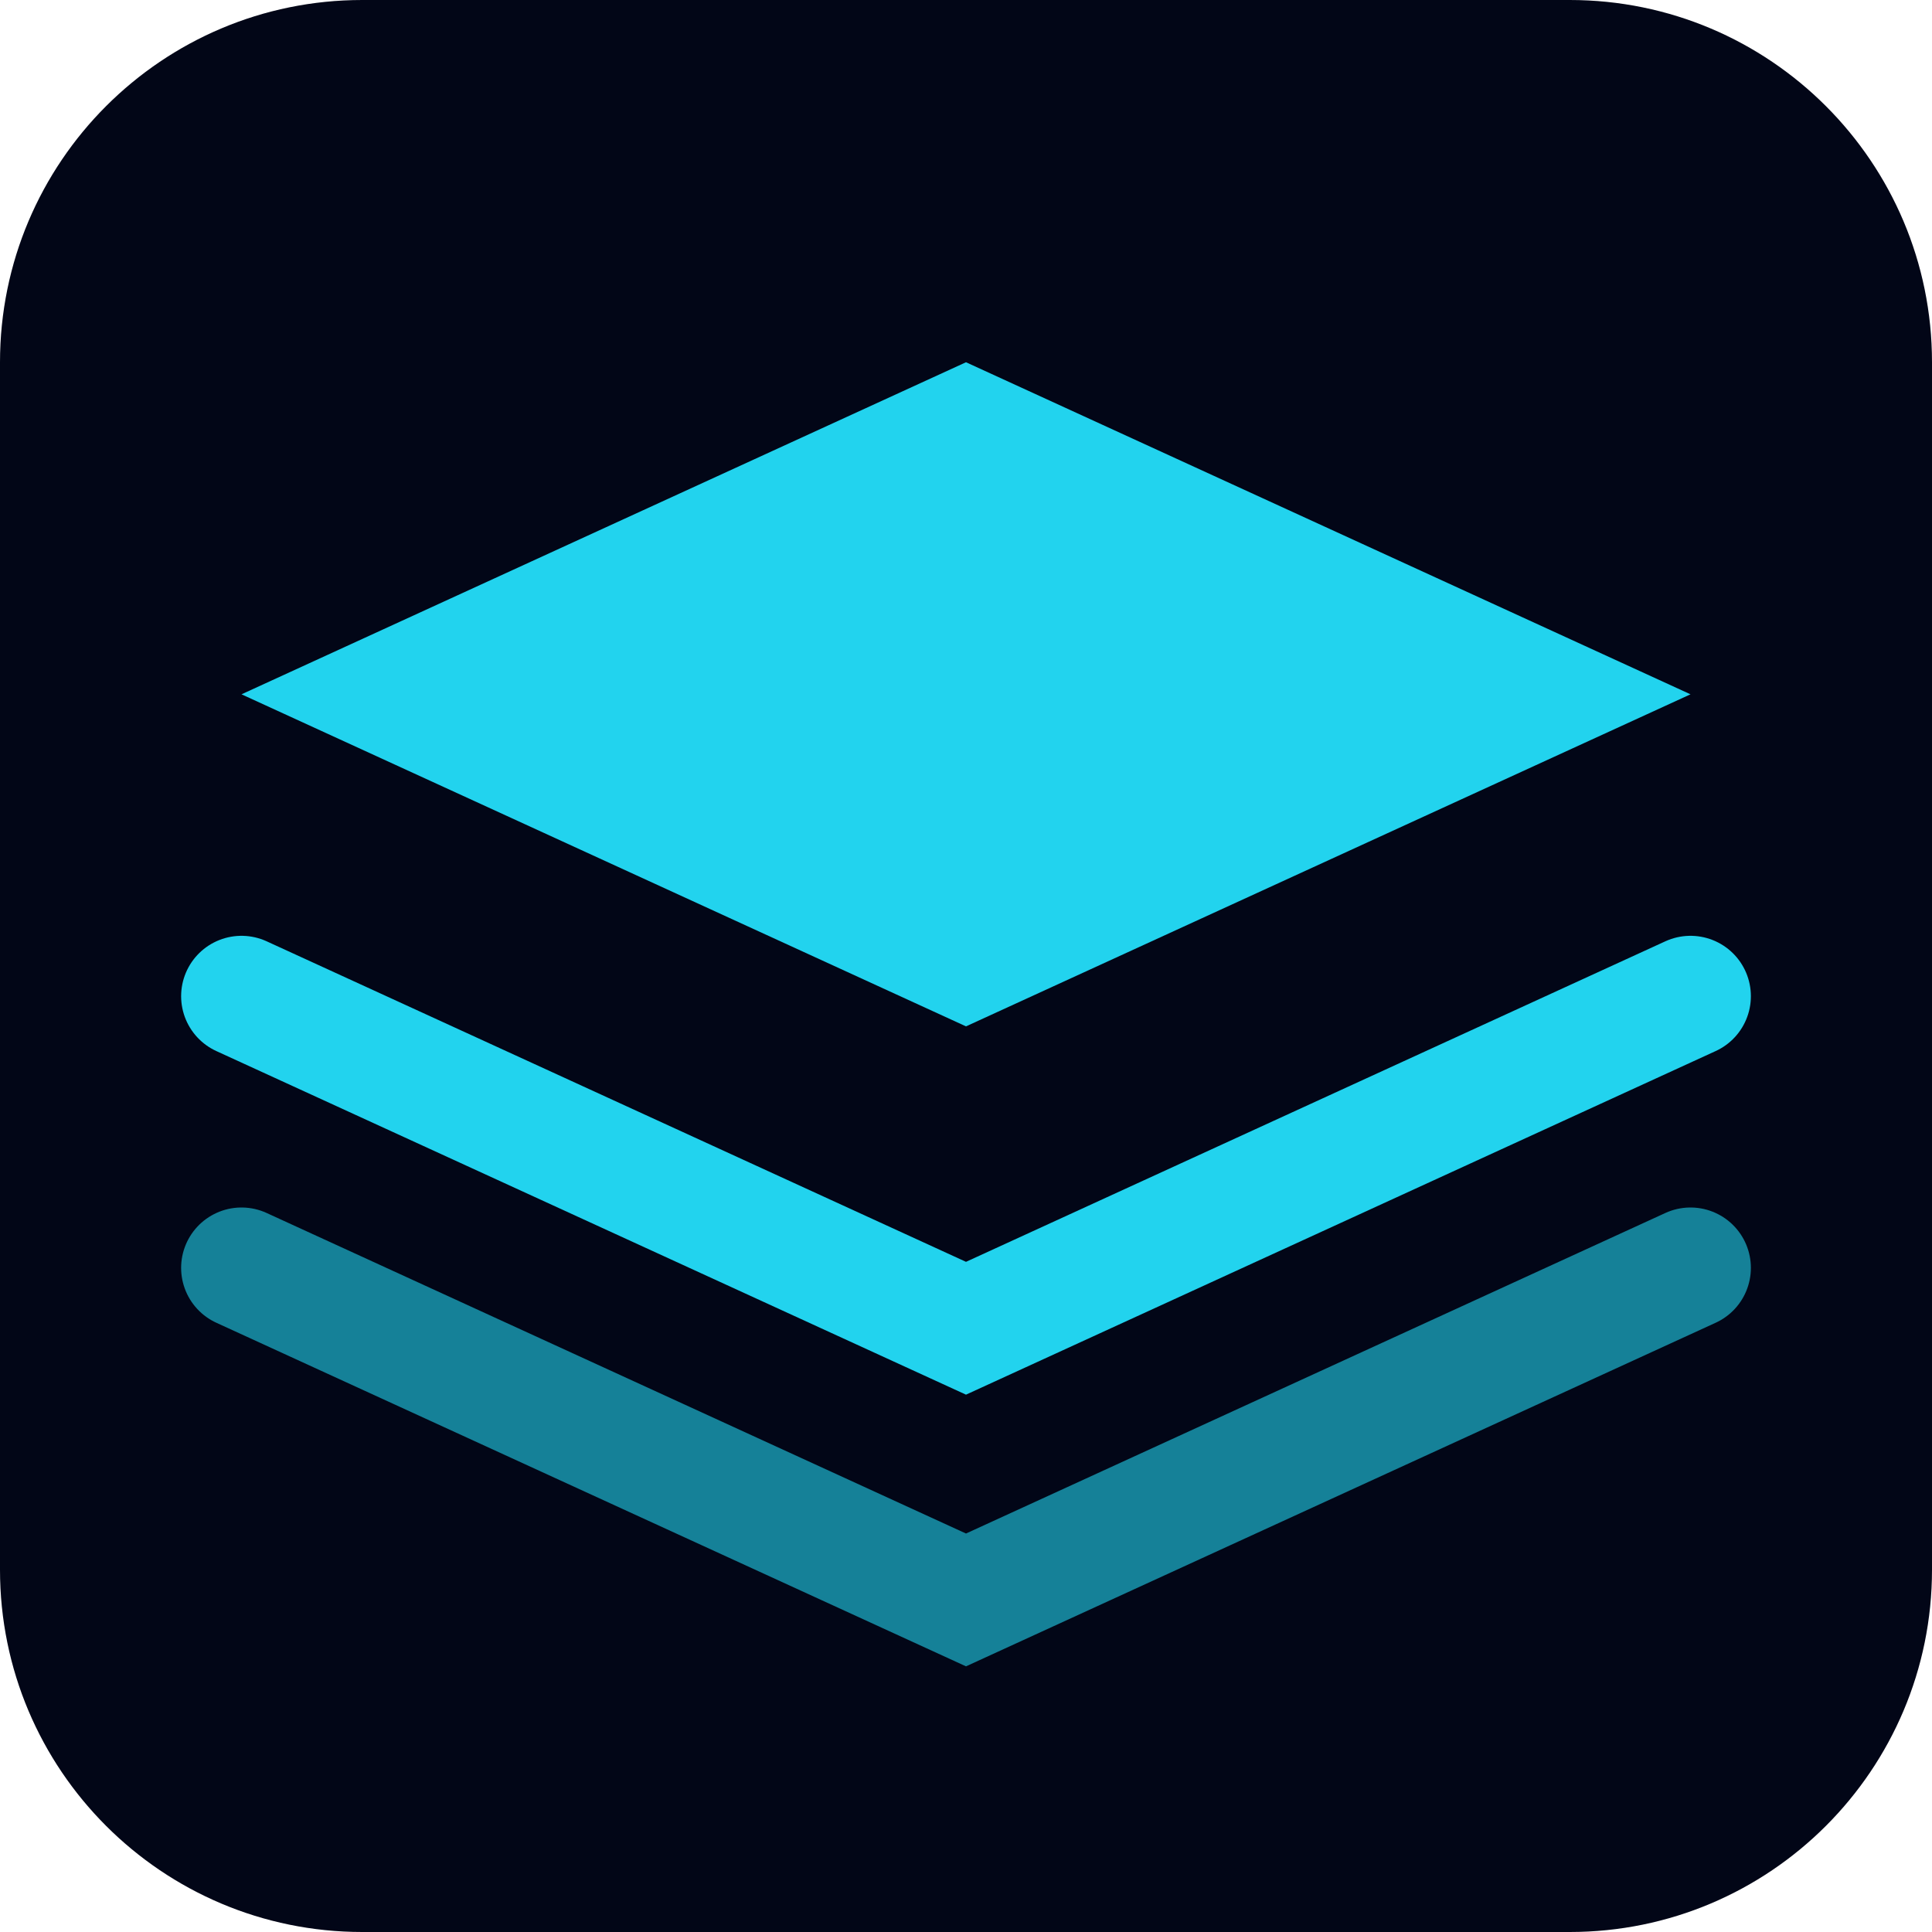
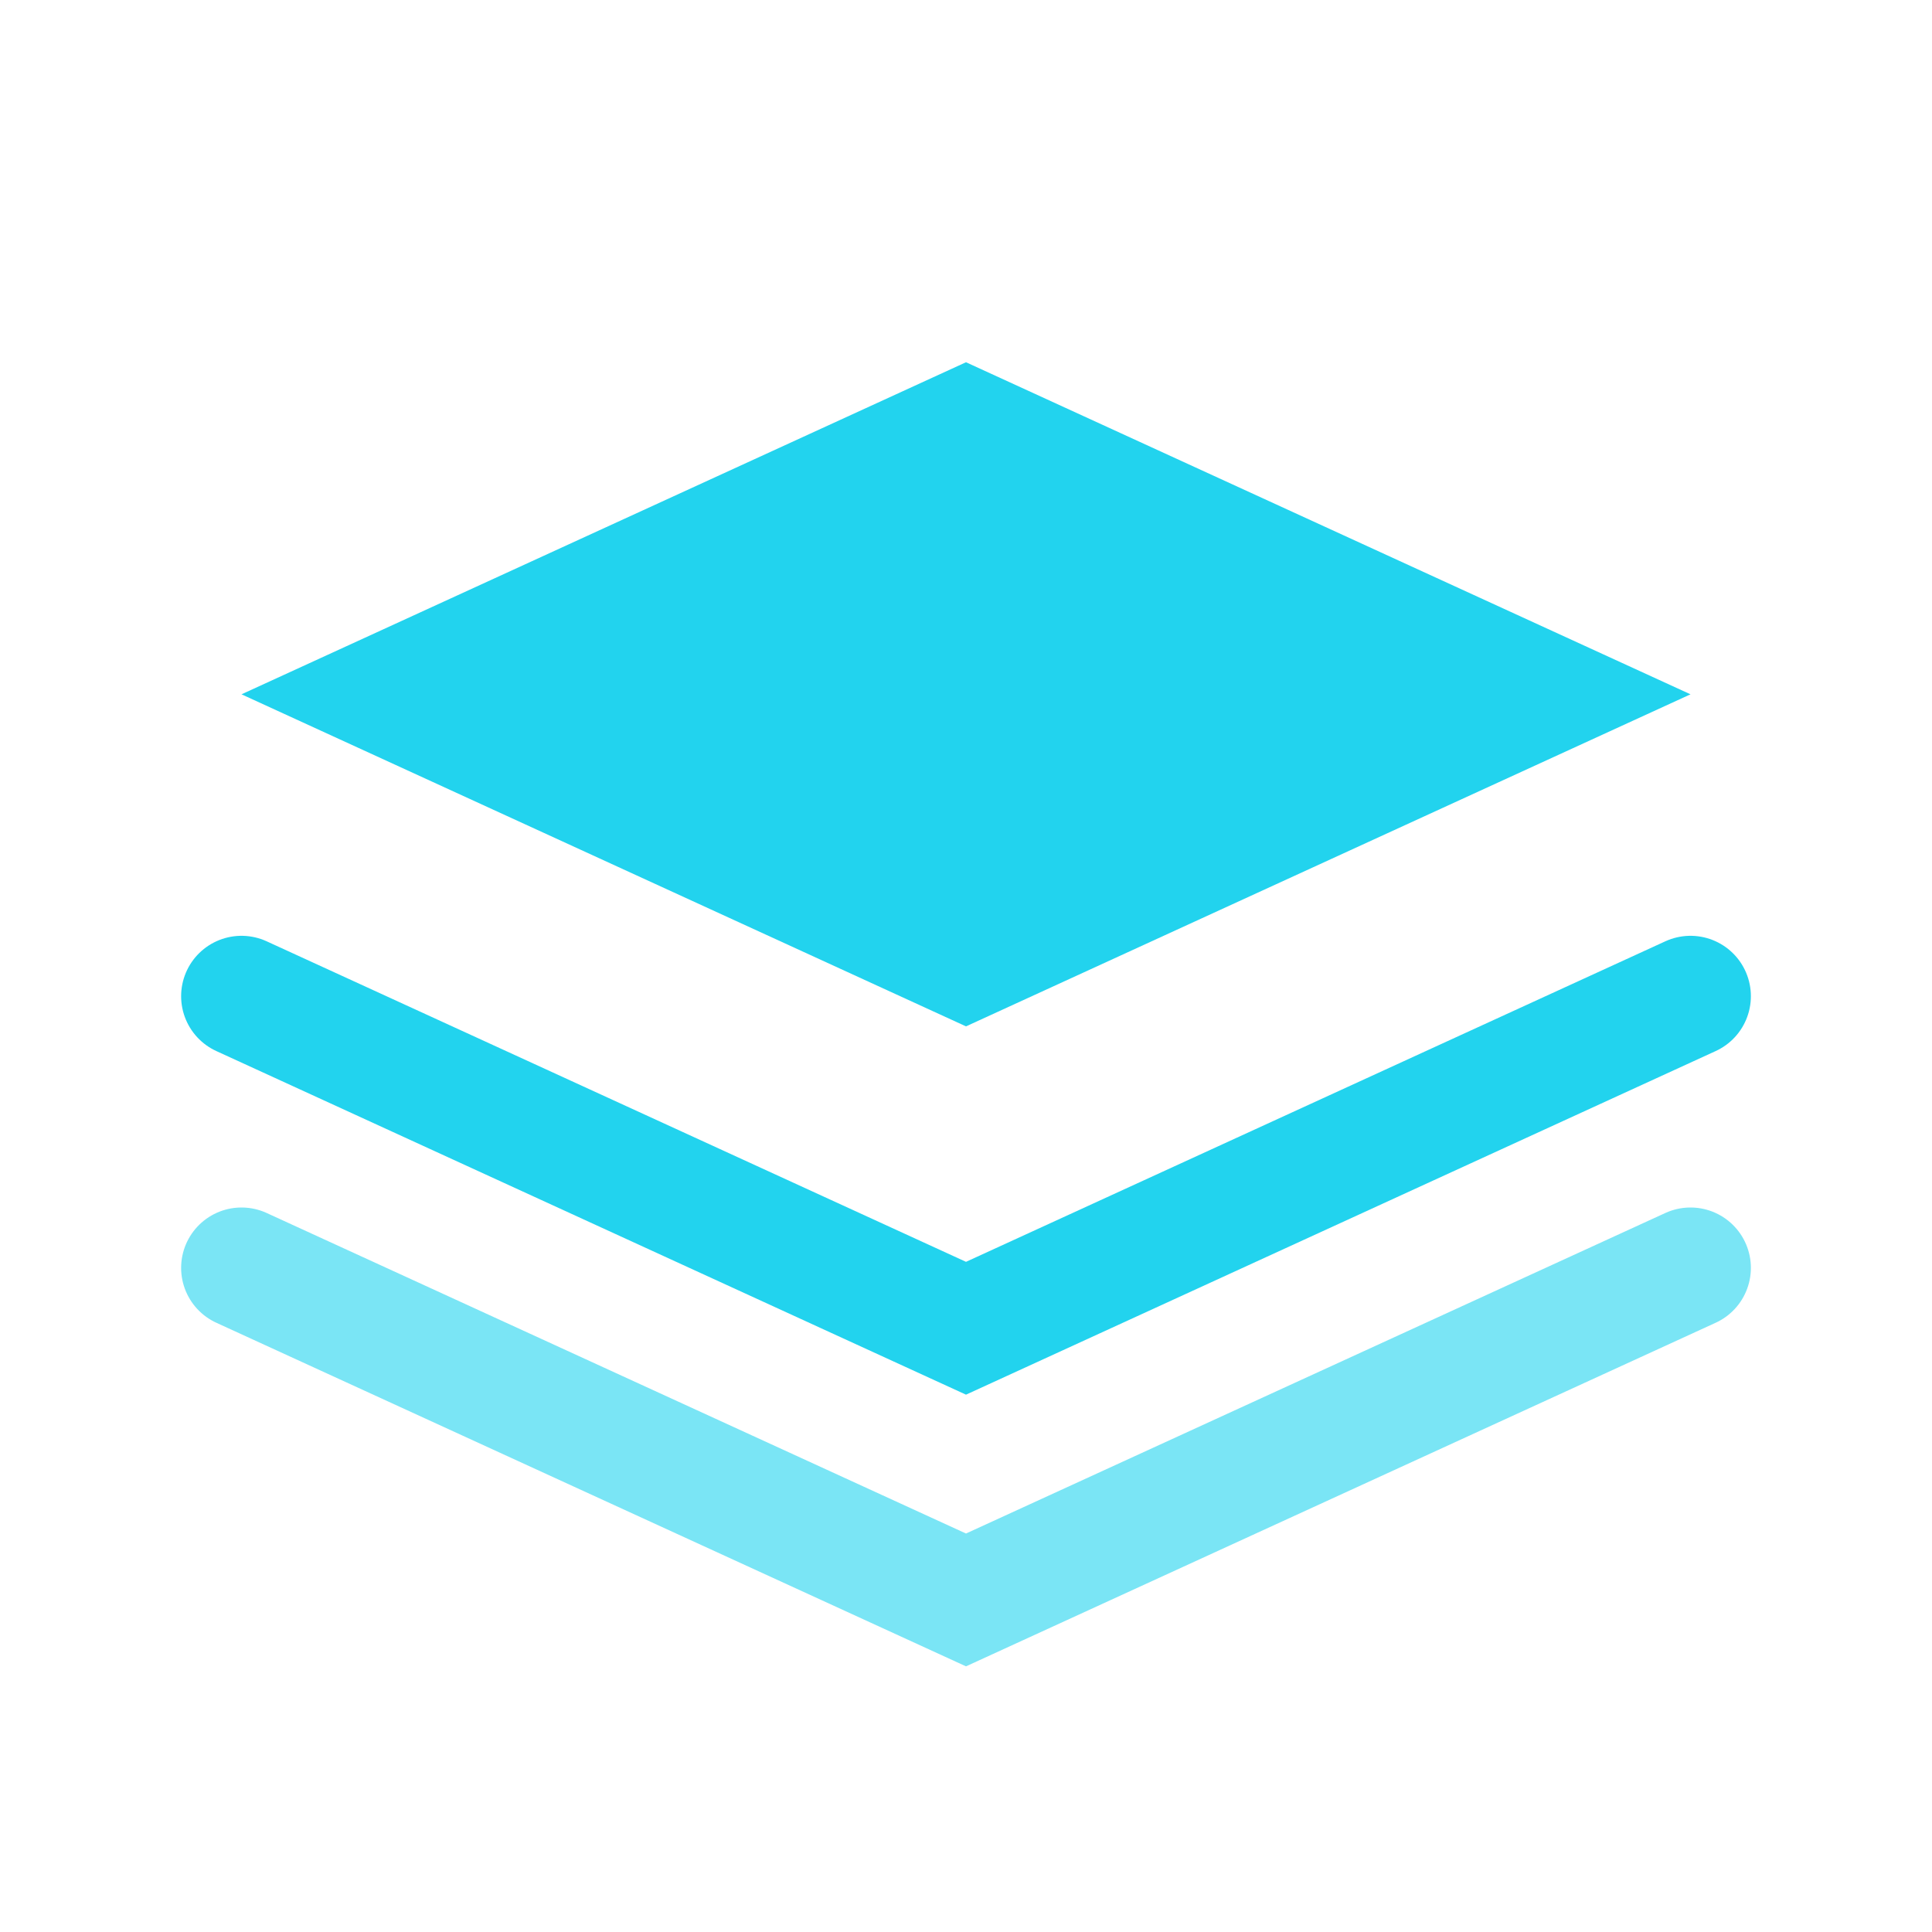
<svg xmlns="http://www.w3.org/2000/svg" viewBox="0 0 32 32" width="32" height="32">
-   <rect width="32" height="32" rx="6" fill="#020617" />
  <g fill="#22d3ee">
    <path d="M16 6L4 11.5l12 5.5 12-5.5L16 6z" />
    <path d="M4 16.5l12 5.5 12-5.5" fill="none" stroke="#22d3ee" stroke-width="2" stroke-linecap="round" />
    <path d="M4 21l12 5.5 12-5.5" fill="none" stroke="#22d3ee" stroke-width="2" stroke-linecap="round" opacity="0.6" />
  </g>
</svg>
